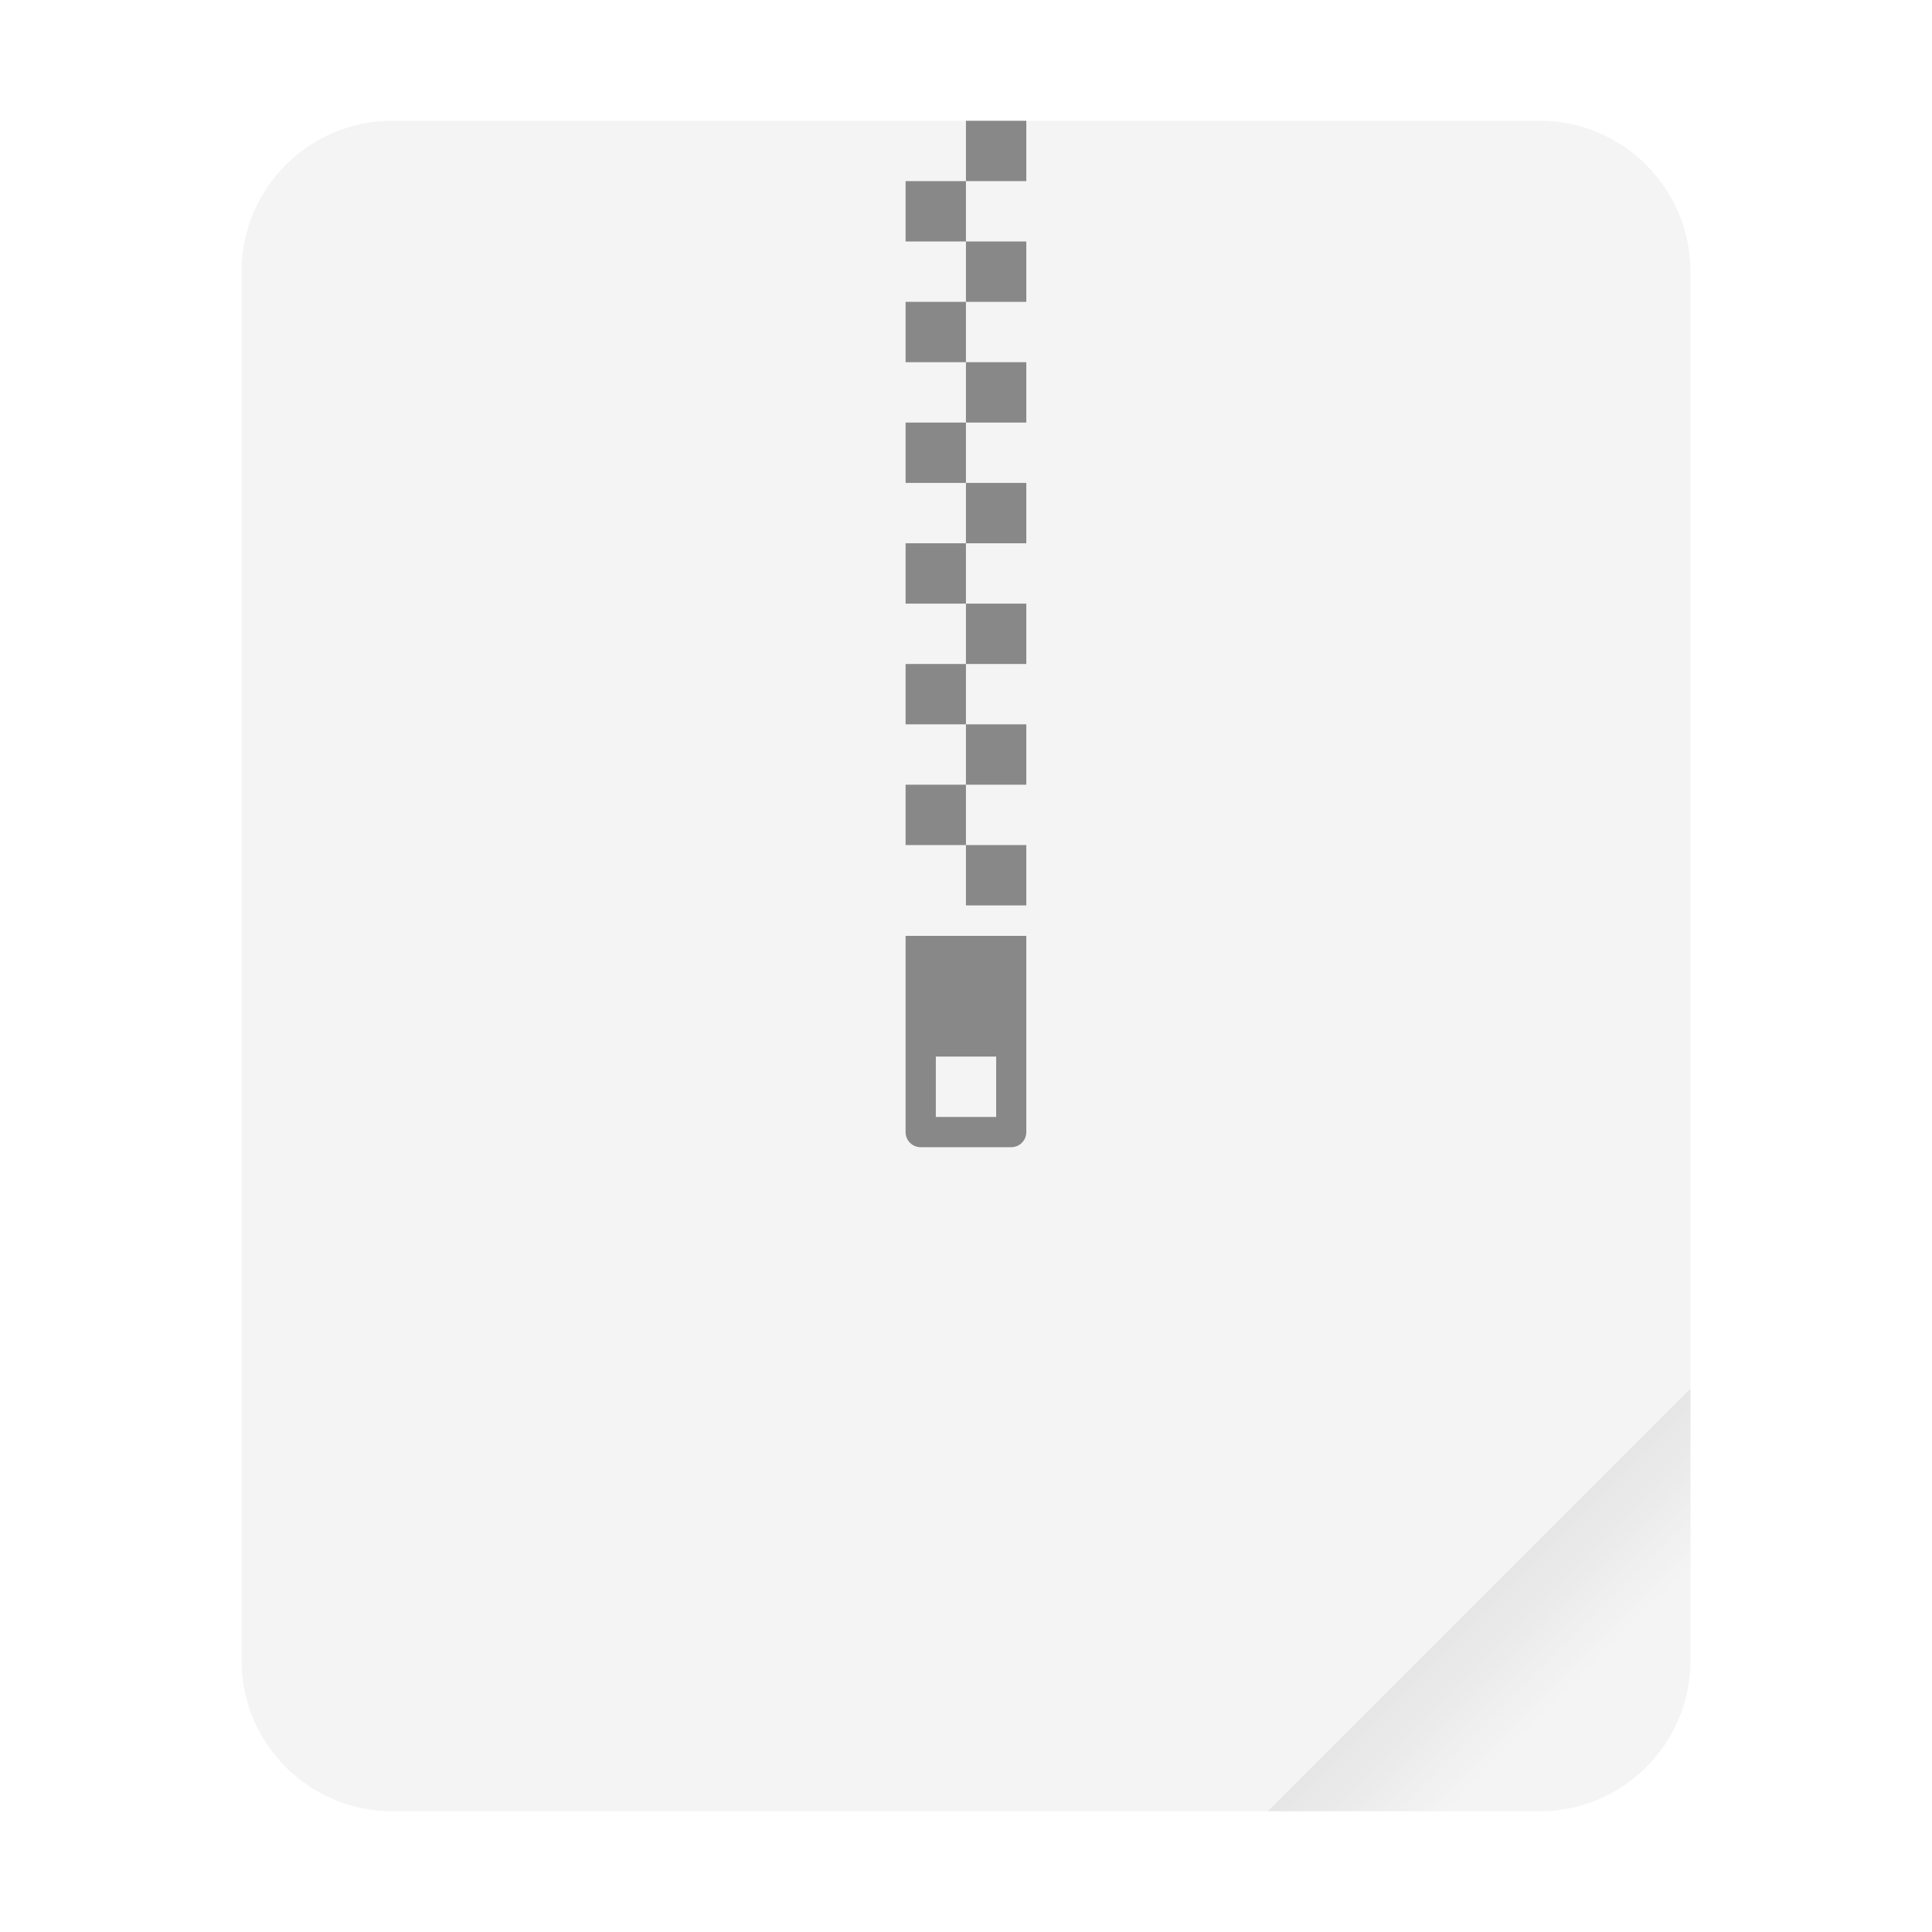
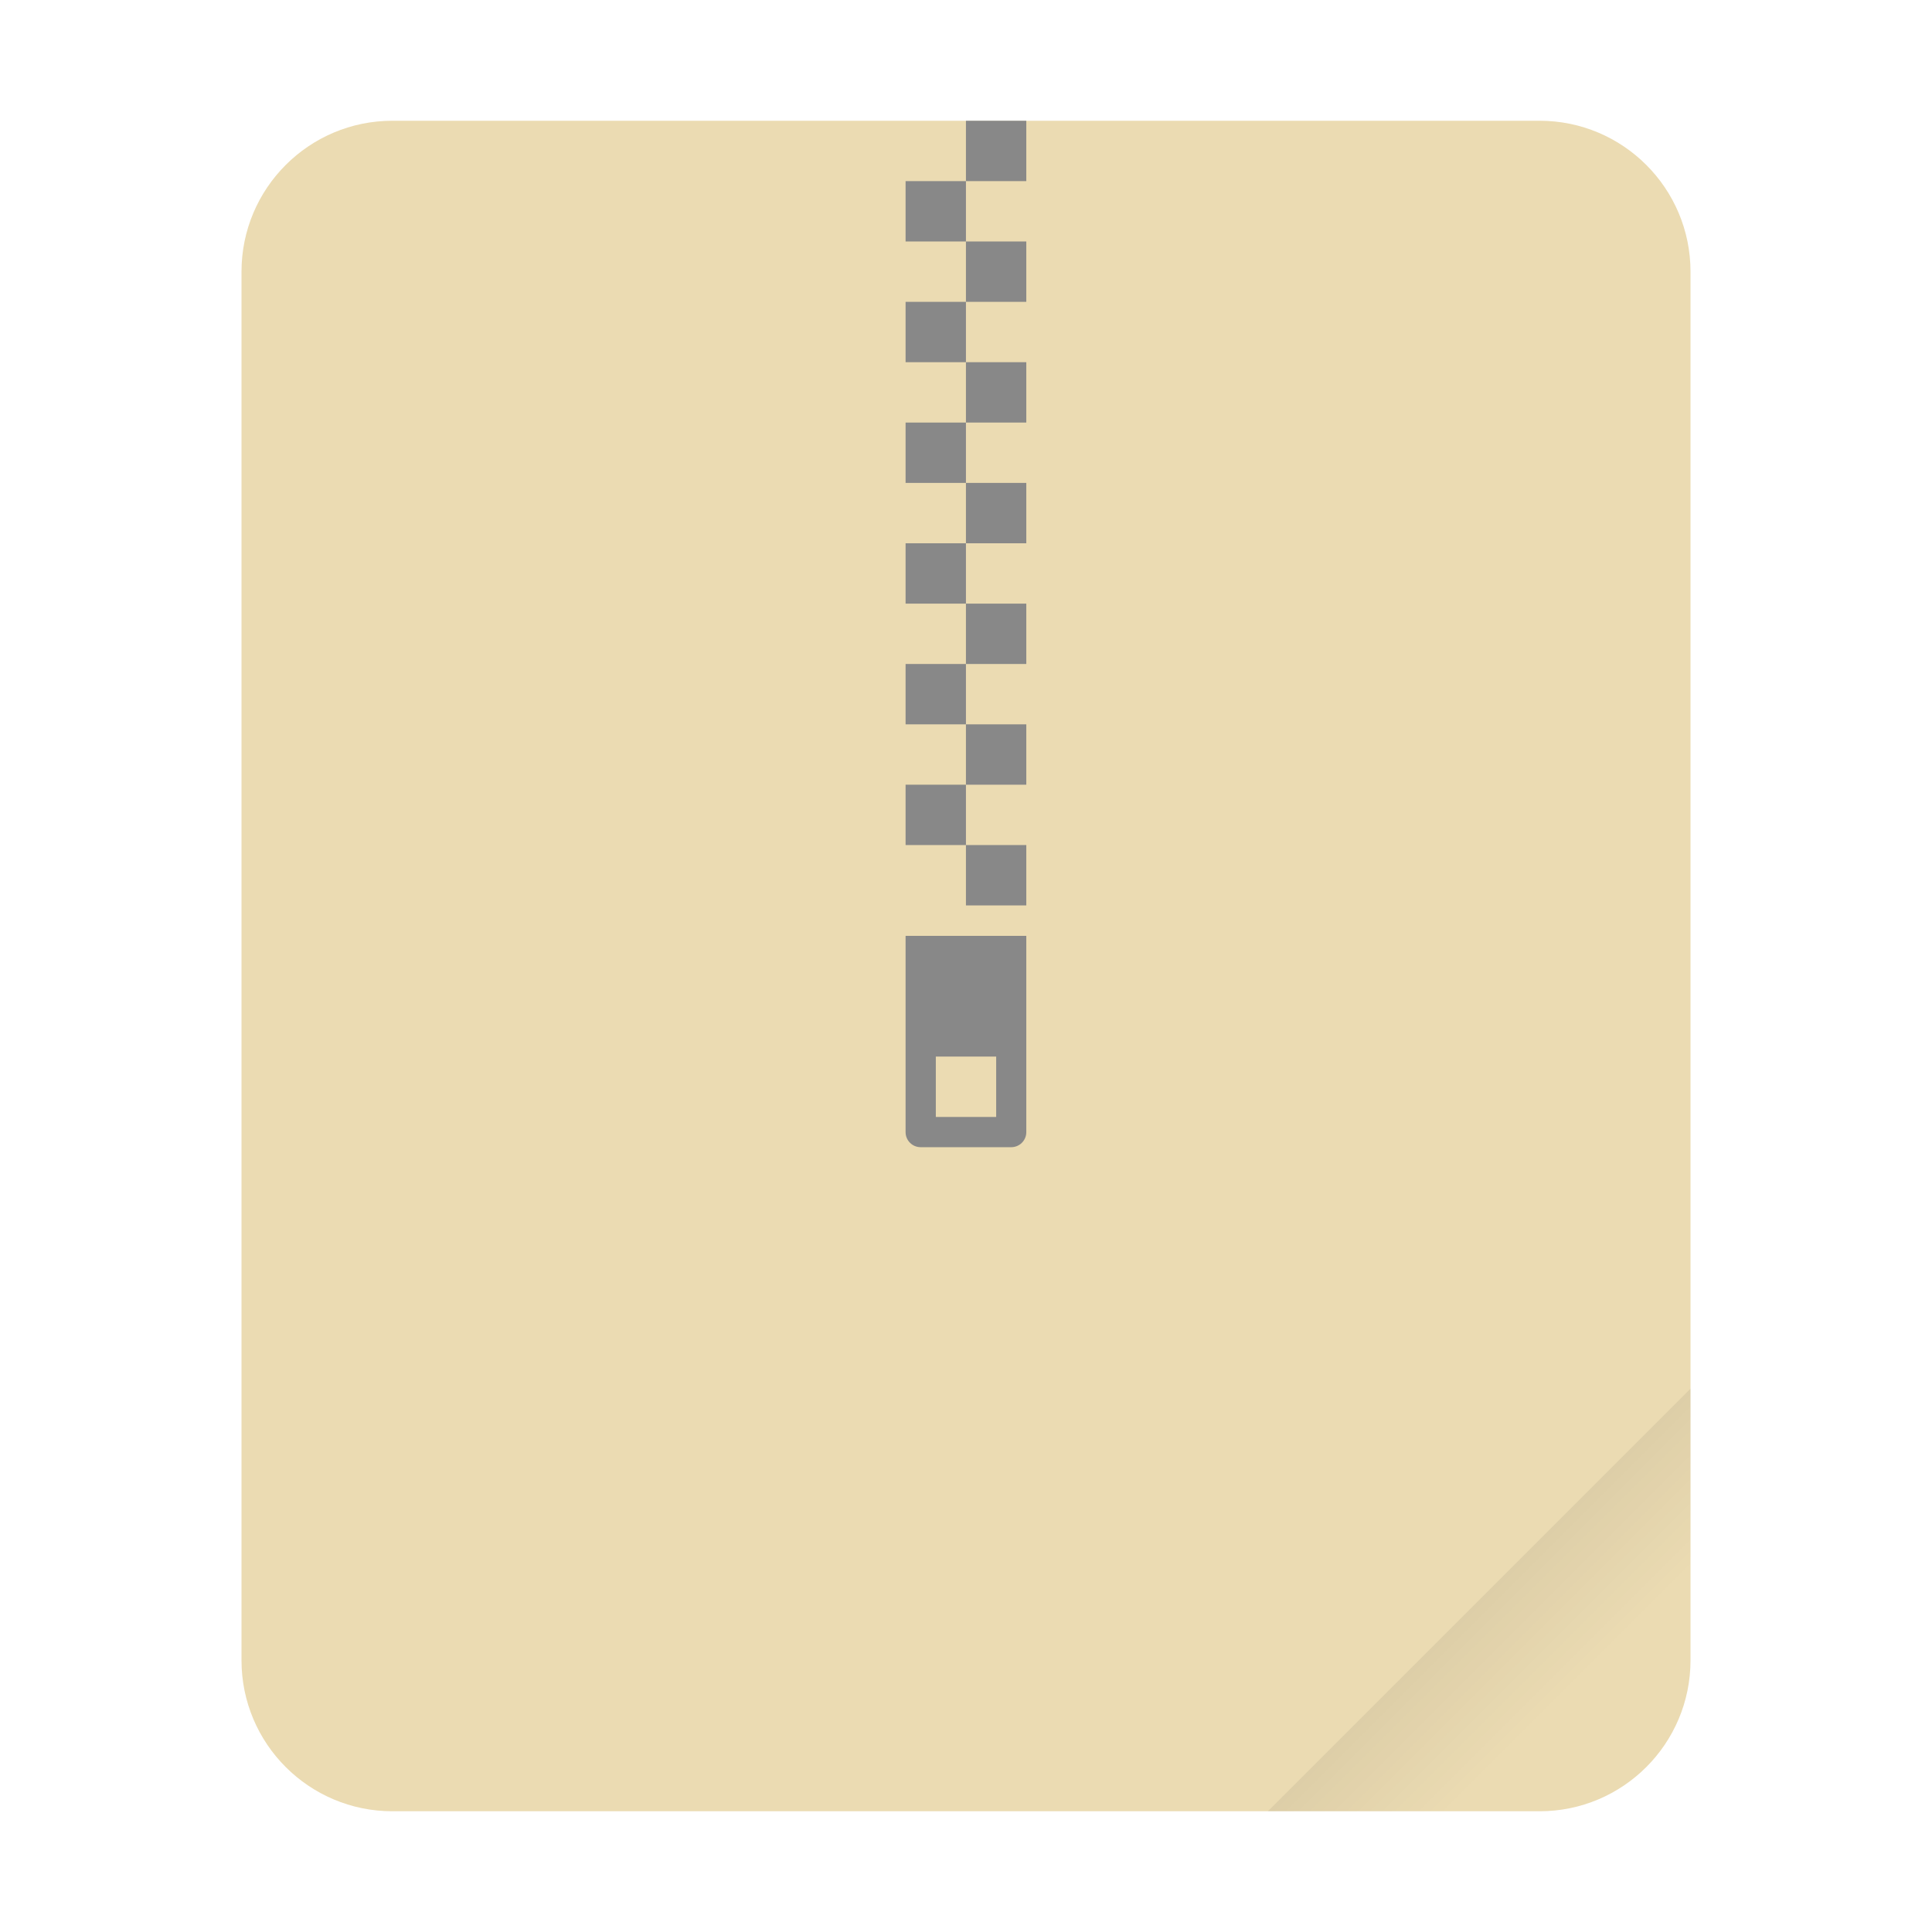
<svg xmlns="http://www.w3.org/2000/svg" width="64" height="64" version="1.1" viewBox="0 0 16.933 16.933">
  <defs>
    <linearGradient id="a" x1="49.571" x2="51.714" y1="52.714" y2="54.857" gradientTransform="matrix(2.3333,0,0,2.3333,-68.667,-72.001)" gradientUnits="userSpaceOnUse">
      <stop offset="0" />
      <stop stop-opacity="0" offset="1" />
    </linearGradient>
  </defs>
  <g transform="scale(.26458)">
-     <rect x="8" y="4" width="48" height="56" ry="5" fill="#f4f4f4" style="paint-order:stroke fill markers" />
+     <rect x="8" y="4" width="48" height="56" ry="5" fill="#ebdbb2" style="paint-order:stroke fill markers" />
    <path d="m56 46-14 14h9c2.77 0 5-2.23 5-5z" fill="url(#a)" fill-rule="evenodd" opacity=".1" stroke-width="8.819" style="paint-order:stroke fill markers" />
  </g>
  <g transform="translate(-26.734 1.1705)" fill="#888">
    <path d="m34.671 7.032v1.72c0 0.073 0.059 0.132 0.132 0.132h0.794c0.073 0 0.132-0.059 0.132-0.132v-1.72zm0.265 1.058h0.529v0.529h-0.529z" color="#000000" />
    <path d="m35.2-0.112v0.529h0.529v-0.529zm0 0.529h-0.529v0.529h0.529zm0 0.529v0.529h0.529v-0.529zm0 0.529h-0.529v0.529h0.529zm0 0.529v0.529h0.529v-0.529zm0 0.529h-0.529v0.529h0.529zm0 0.529v0.529h0.529v-0.529zm0 0.529h-0.529v0.529h0.529zm0 0.529v0.529h0.529v-0.529zm0 0.529h-0.529v0.529h0.529zm0 0.529v0.529h0.529v-0.529zm0 0.529h-0.529v0.529h0.529zm0 0.529v0.529h0.529v-0.529z" color="#000000" />
  </g>
</svg>
